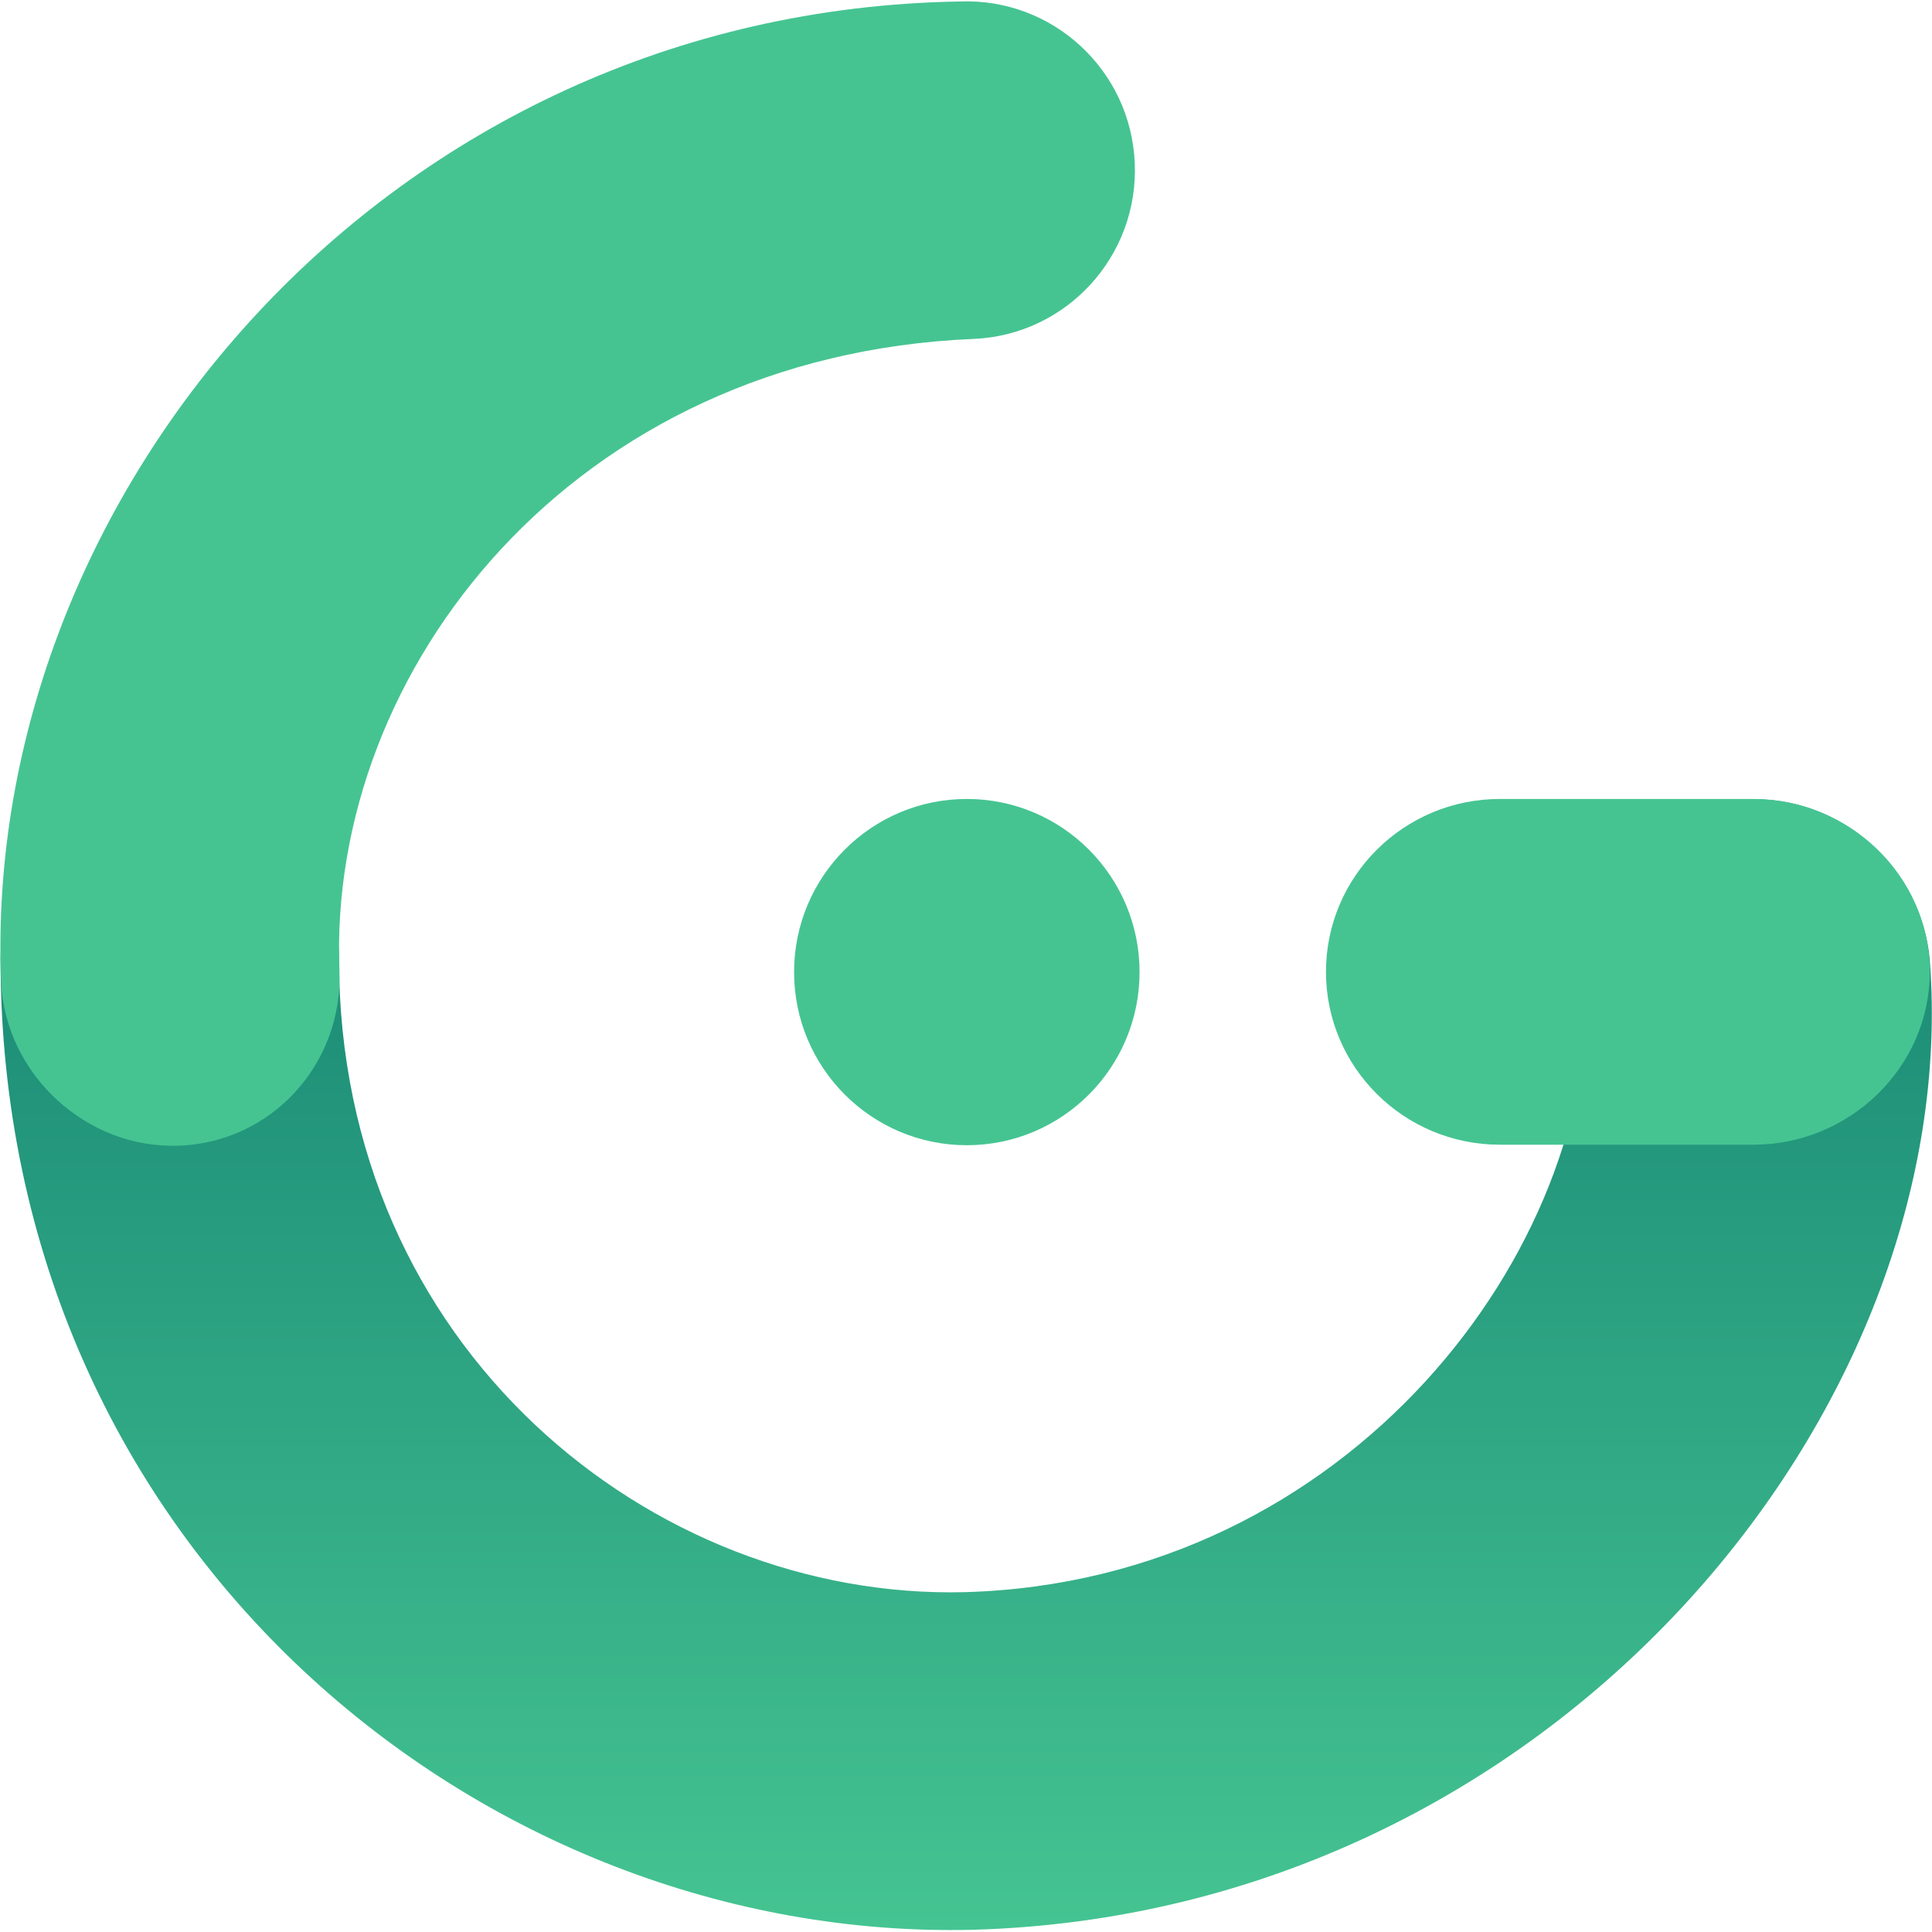
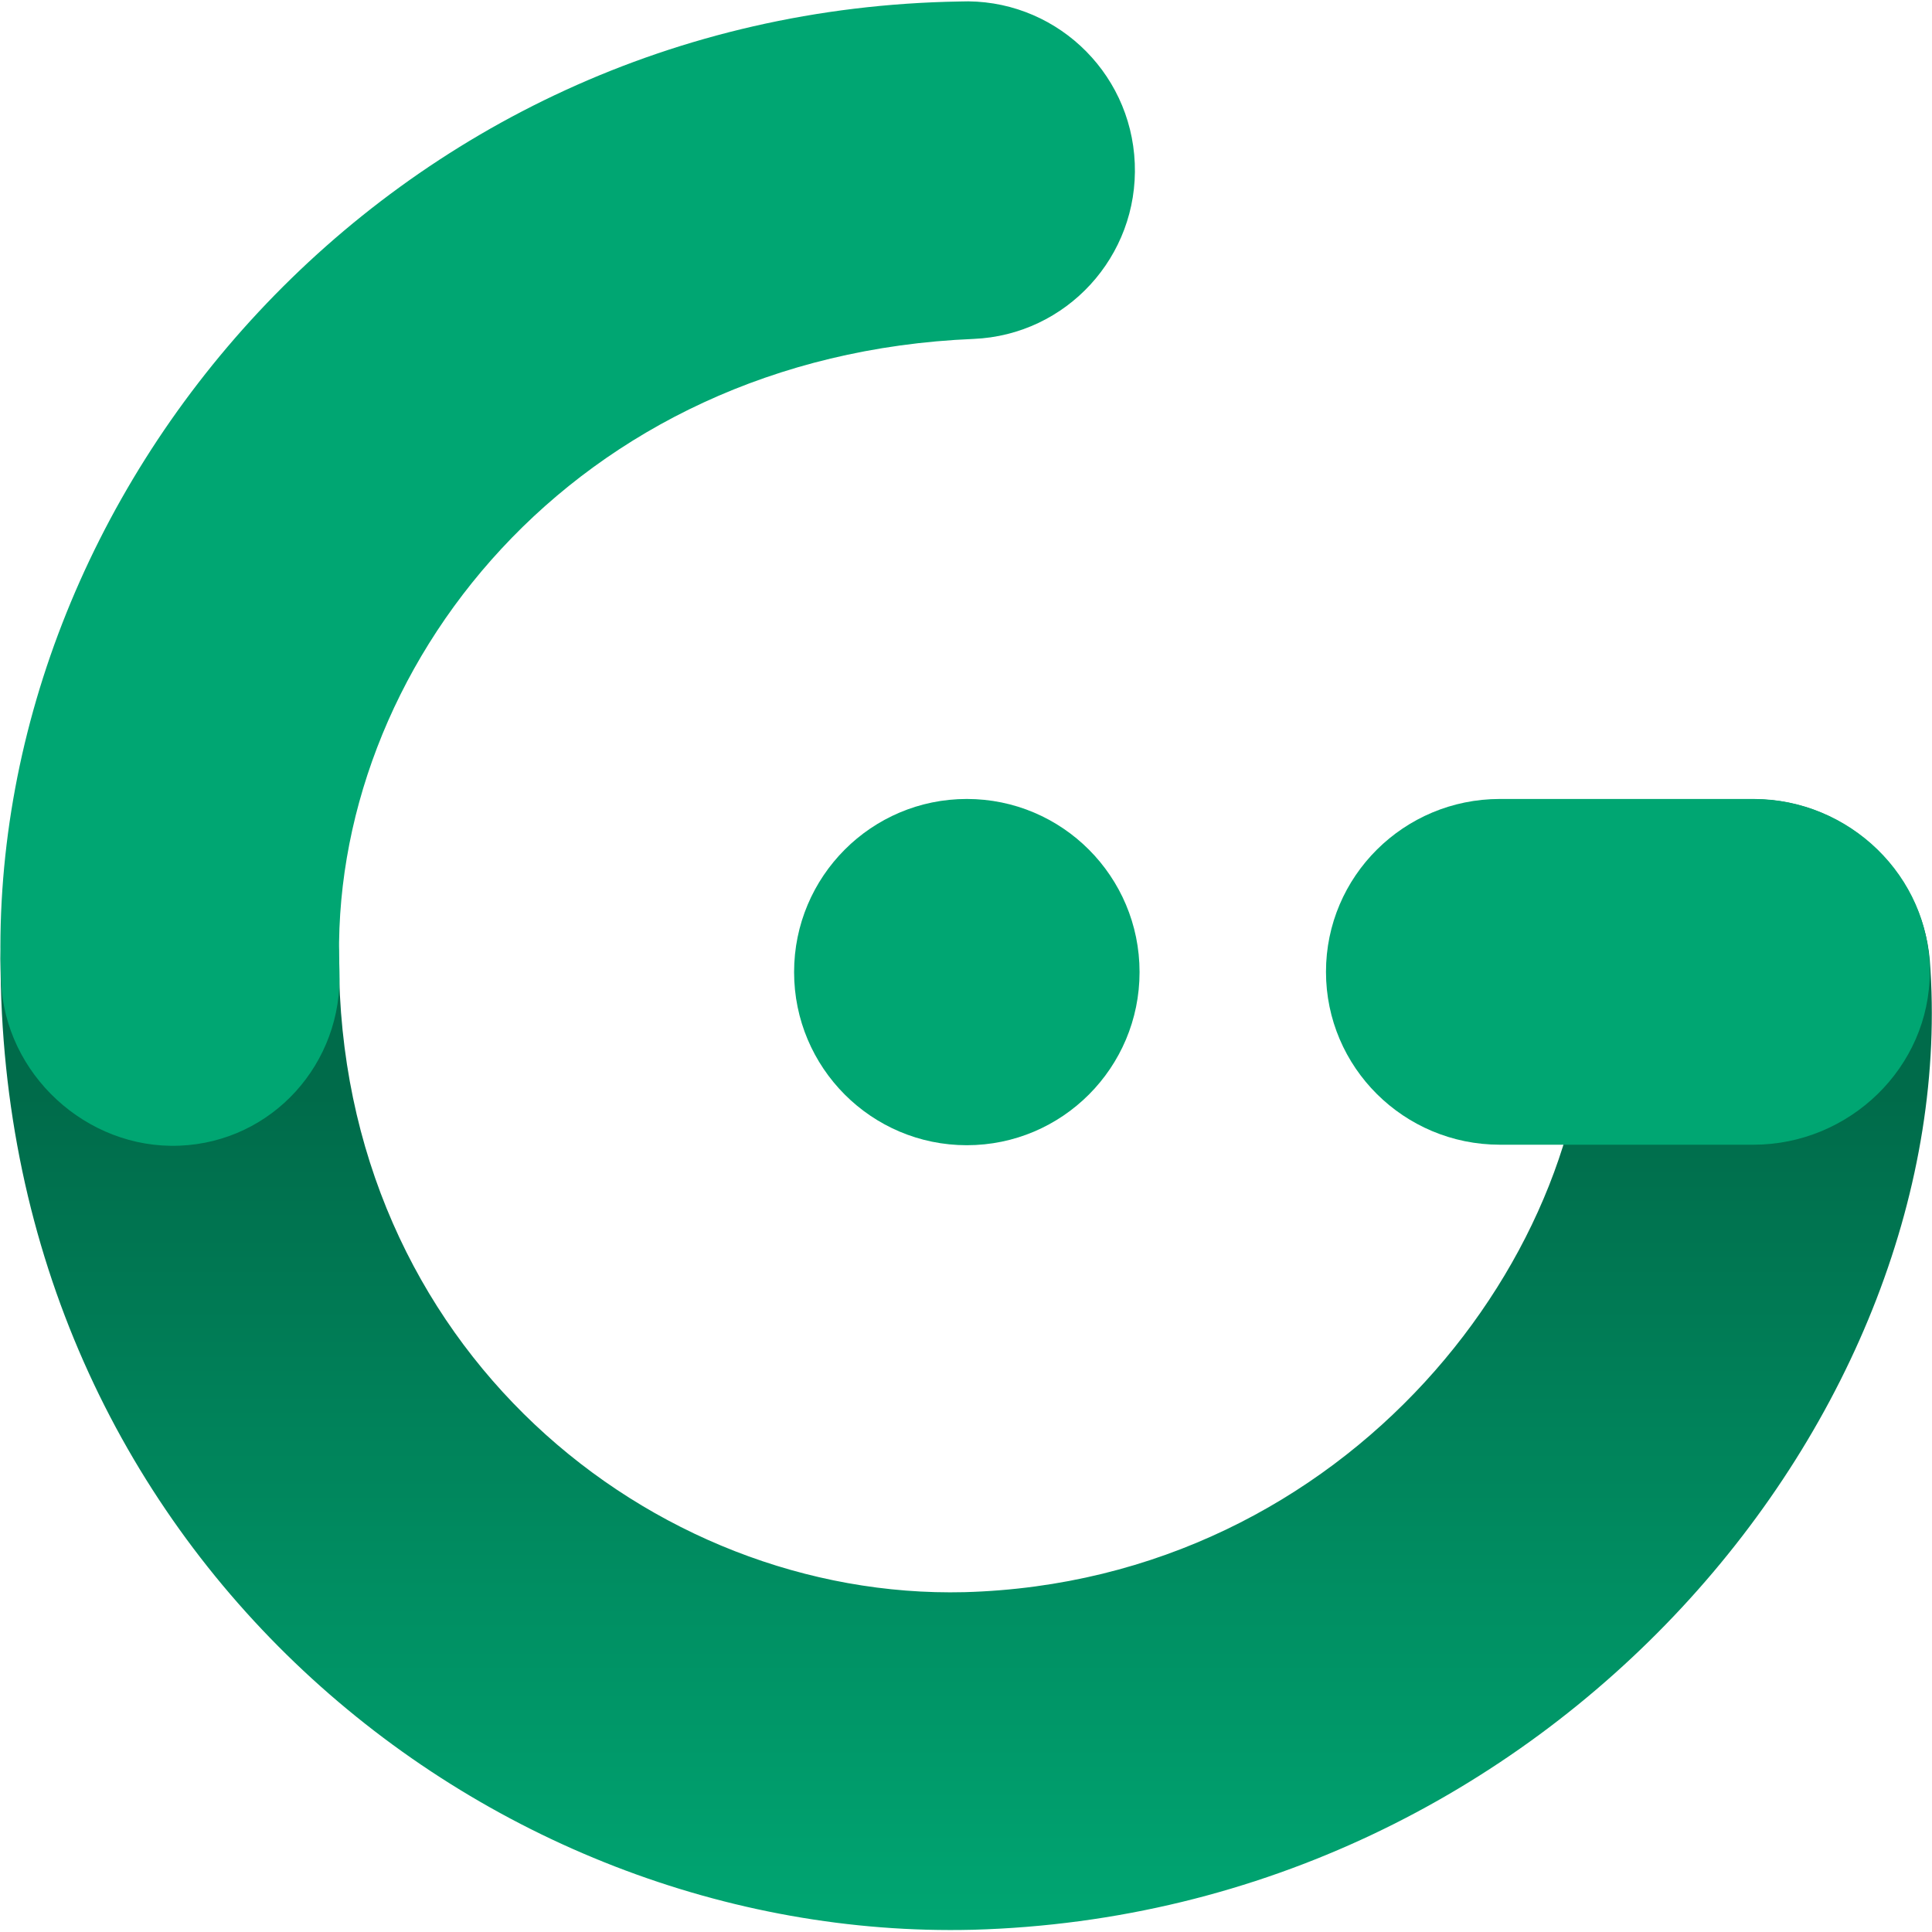
<svg xmlns="http://www.w3.org/2000/svg" width="245" height="245" viewBox="0 0 245 245" fill="none">
  <path d="M221.494 101.381C233.274 100.815 243.701 109.953 244.718 121.743C249.124 178.78 196.925 242.674 123.366 244.717C61.377 246.247 0.068 196.619 0.068 121.58C0.068 109.754 9.841 100.167 21.634 100.167C33.427 100.167 42.987 109.754 42.987 121.58C42.987 170.939 82.675 202.883 122.316 201.905C171.115 200.549 202.839 158.295 201.189 123.795C200.623 111.983 209.715 101.948 221.494 101.381Z" fill="url(#paint0_linear)" />
-   <path d="M168.15 123.24C168.15 111.133 178.026 101.318 190.208 101.318L222.354 101.318C234.537 101.318 244.718 111.133 244.718 123.24C244.718 135.348 234.537 145.163 222.354 145.163H190.208C178.026 145.163 168.15 135.348 168.15 123.24Z" fill="#45C492" />
-   <path d="M100.7 123.272C100.7 111.147 110.513 101.318 122.604 101.318C134.696 101.318 144.509 111.147 144.509 123.272C144.509 135.397 134.696 145.227 122.604 145.227C110.513 145.227 100.7 135.397 100.7 123.272Z" fill="#45C492" />
-   <path fill-rule="evenodd" clip-rule="evenodd" d="M143.902 20.696C144.392 32.512 135.236 42.488 123.453 42.979C72.588 45.097 41.535 85.076 43.046 123.036C43.517 134.852 34.537 144.814 22.753 145.286C10.969 145.758 0.606 136.221 0.136 124.405C-2.327 62.545 49.181 1.391 121.681 0.19C133.464 -0.3 143.413 8.88 143.902 20.696Z" fill="#45C492" />
+   <path d="M168.15 123.24C168.15 111.133 178.026 101.318 190.208 101.318L222.354 101.318C234.537 101.318 244.718 111.133 244.718 123.24C244.718 135.348 234.537 145.163 222.354 145.163H190.208C178.026 145.163 168.15 135.348 168.15 123.24Z" fill="#00A672" />
+   <path d="M100.7 123.272C100.7 111.147 110.513 101.318 122.604 101.318C134.696 101.318 144.509 111.147 144.509 123.272C144.509 135.397 134.696 145.227 122.604 145.227C110.513 145.227 100.7 135.397 100.7 123.272Z" fill="#00A672" />
+   <path fill-rule="evenodd" clip-rule="evenodd" d="M143.902 20.696C144.392 32.512 135.236 42.488 123.453 42.979C72.588 45.097 41.535 85.076 43.046 123.036C43.517 134.852 34.537 144.814 22.753 145.286C10.969 145.758 0.606 136.221 0.136 124.405C-2.327 62.545 49.181 1.391 121.681 0.19C133.464 -0.3 143.413 8.88 143.902 20.696Z" fill="#00A672" />
  <defs>
-     <linearGradient id="paint0_linear" x1="122.359" y1="244.718" x2="122.359" y2="130.856" gradientUnits="userSpaceOnUse">
-       <stop stop-color="#45C492" />
-       <stop offset="1" stop-color="#1F9179" />
+     <linearGradient id="paint0_linear" x1="122.359" y1="244.718" x2="122.359" y2="138.843" gradientUnits="userSpaceOnUse">
+       <stop stop-color="#00A672" />
+       <stop offset="1" stop-color="#006B4A" />
    </linearGradient>
  </defs>
</svg>
